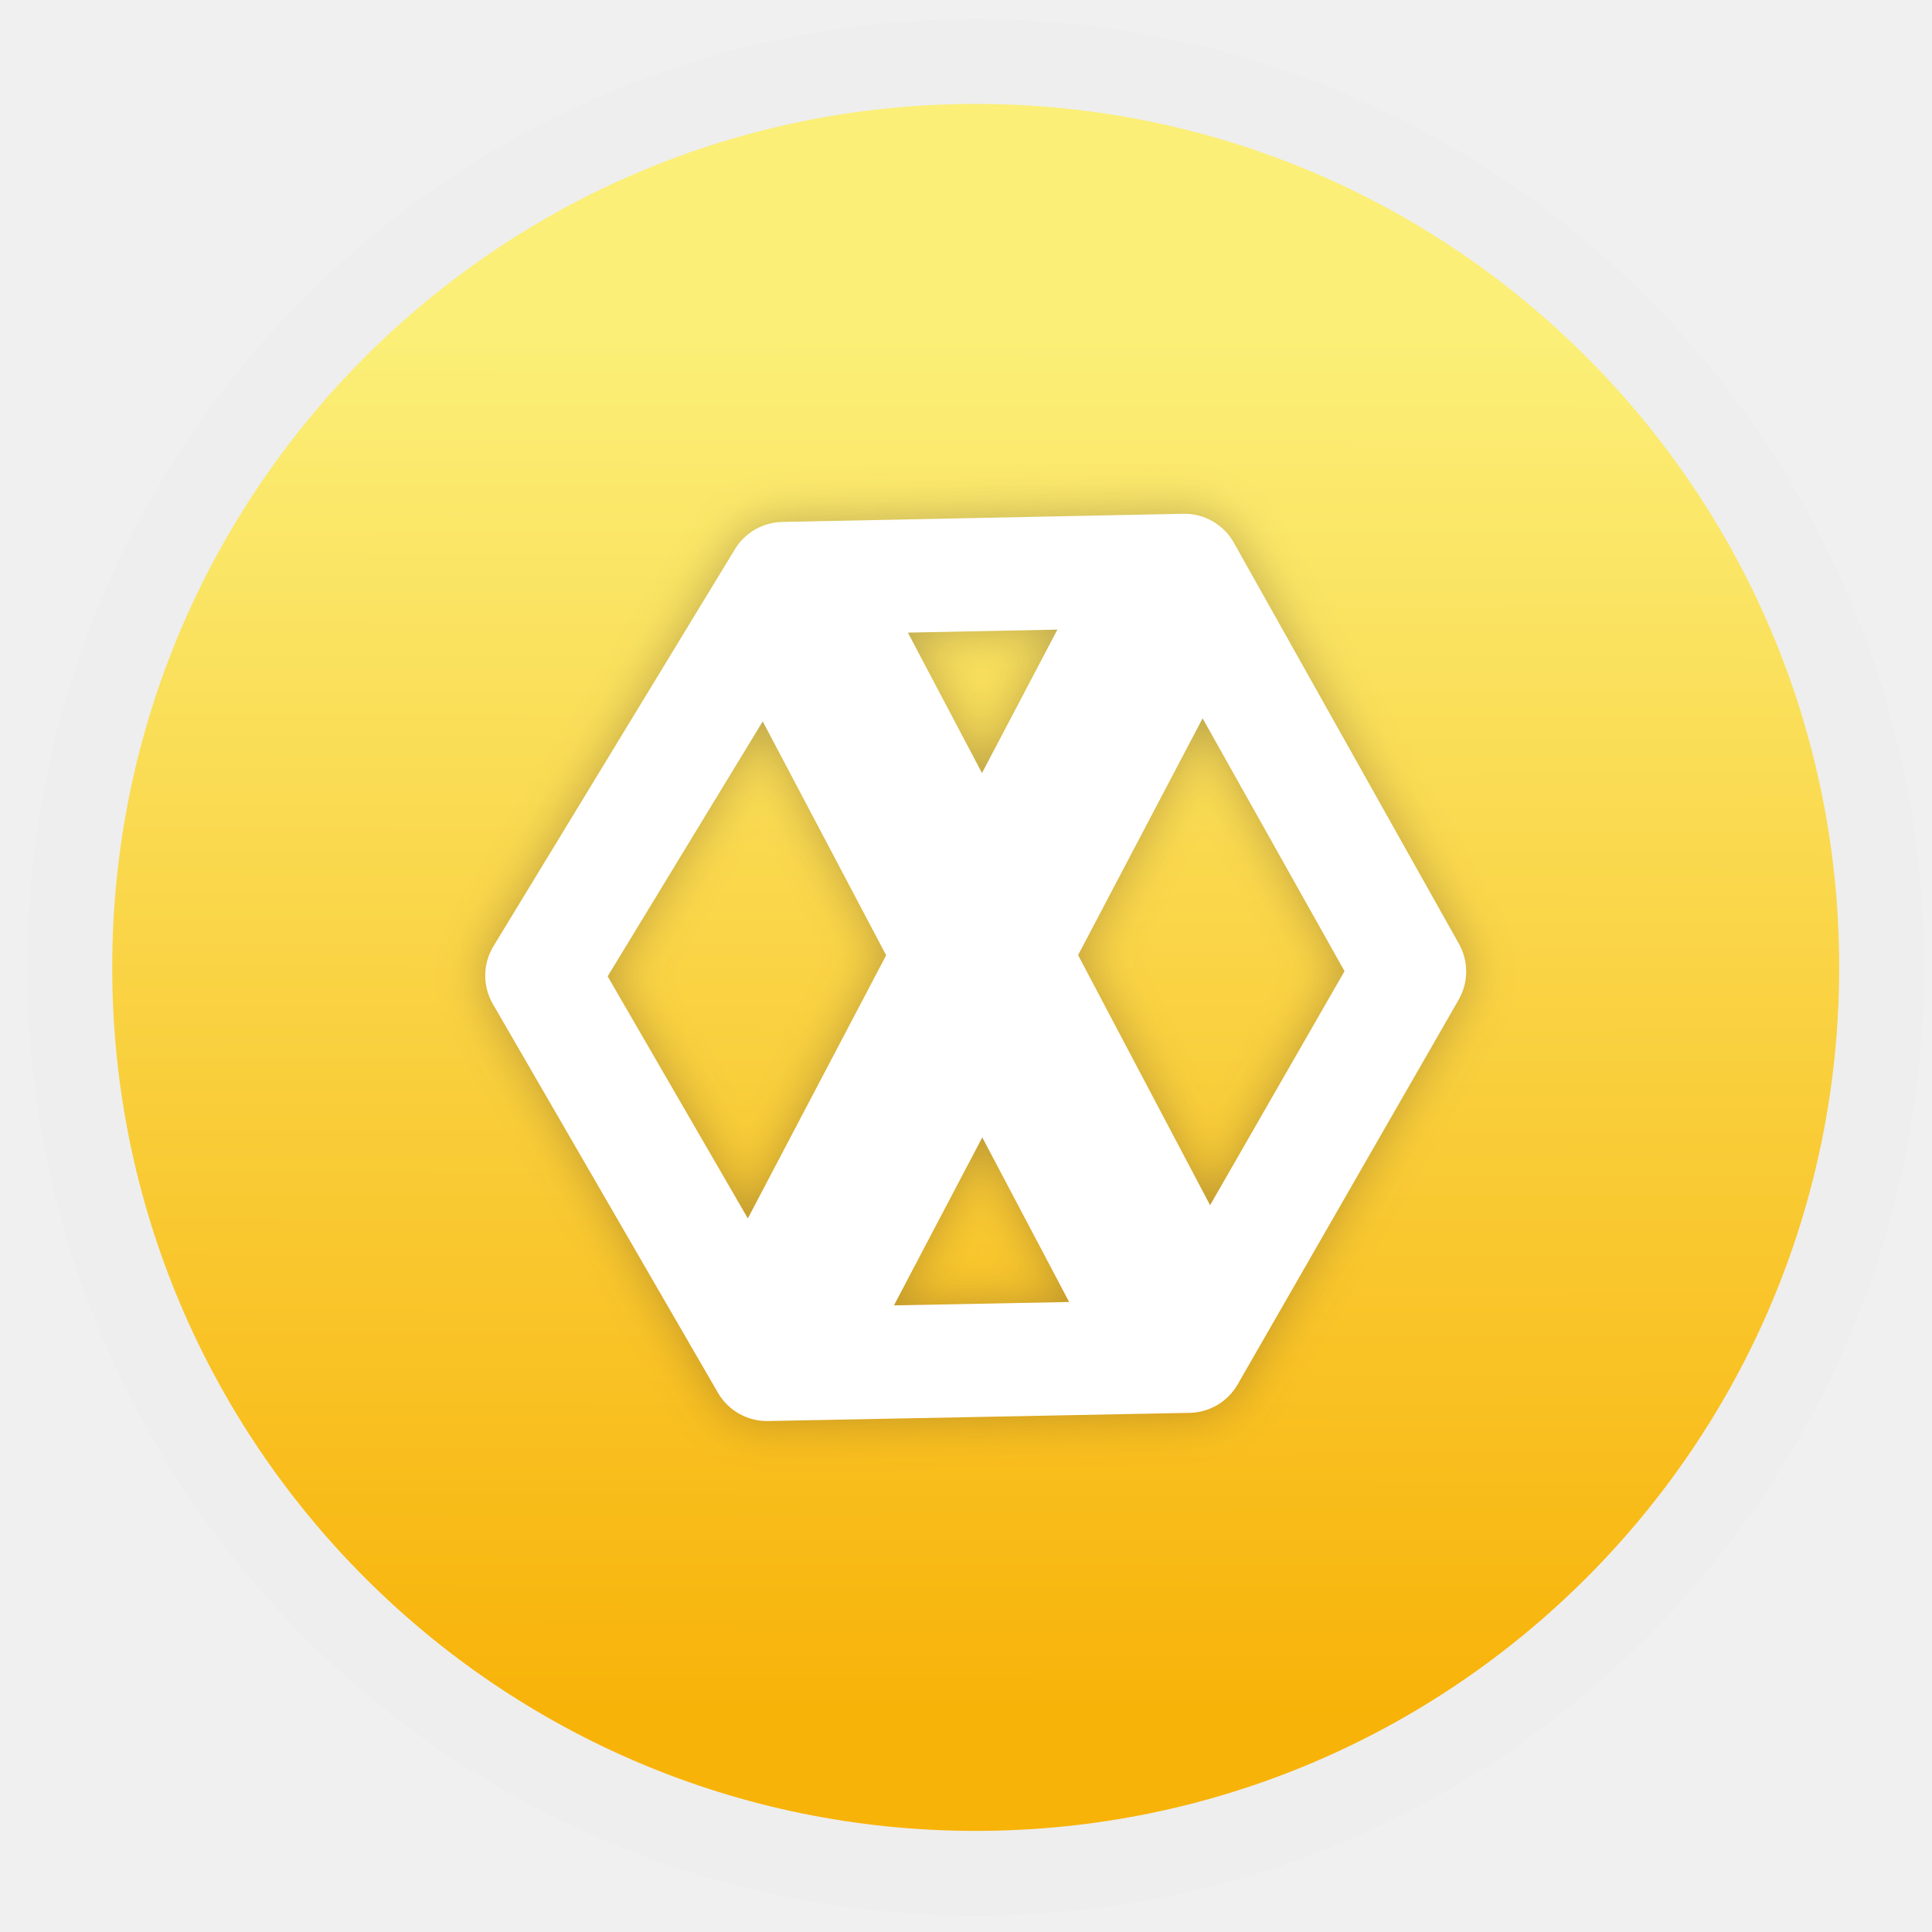
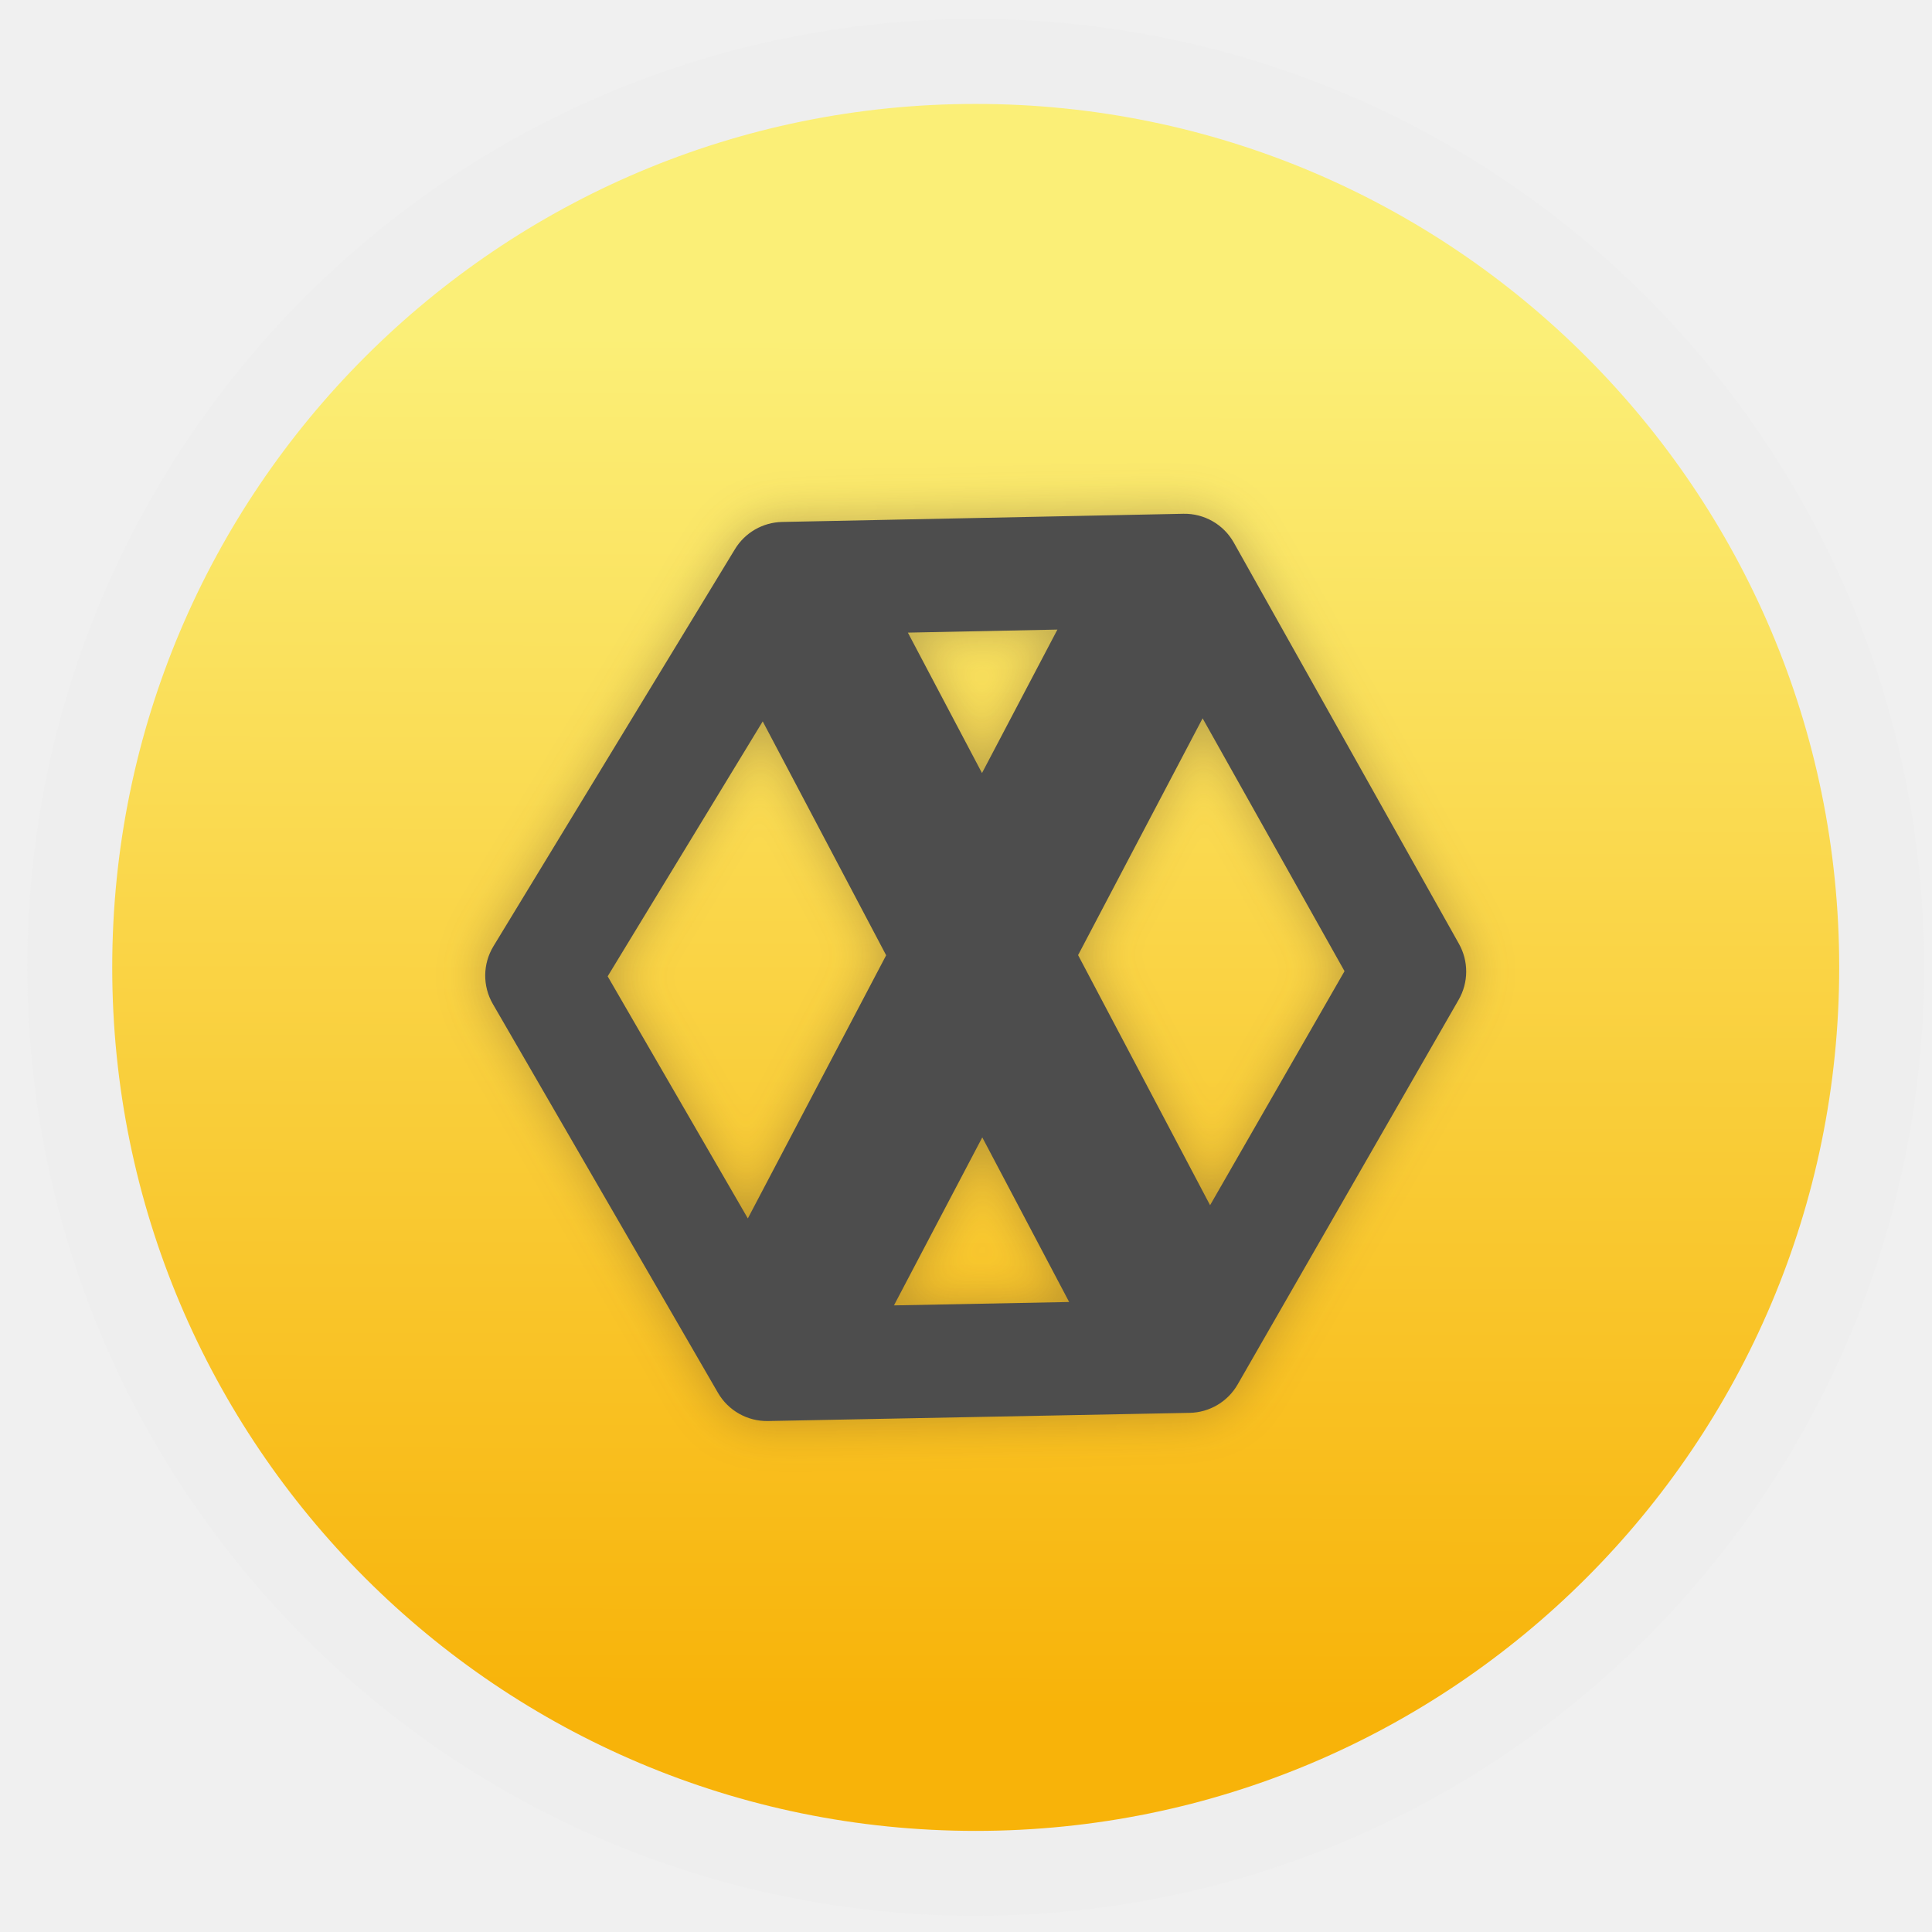
<svg xmlns="http://www.w3.org/2000/svg" xmlns:xlink="http://www.w3.org/1999/xlink" version="1.1" id="svg2" width="136.533" height="136.533" viewBox="0 0 136.533 136.533">
  <defs id="defs6">
    <linearGradient id="linearGradient821">
      <stop style="stop-color:#fbef77;stop-opacity:1" offset="0" id="stop817" />
      <stop style="stop-color:#f8b309;stop-opacity:1" offset="1" id="stop819" />
    </linearGradient>
    <linearGradient xlink:href="#linearGradient821" id="linearGradient823" x1="68.463" y1="23.819" x2="68.287" y2="121.012" gradientUnits="userSpaceOnUse" />
    <filter style="color-interpolation-filters:sRGB" id="filter4763" x="-0.058" width="1.115" y="-0.062" height="1.125">
      <feGaussianBlur stdDeviation="1.668" id="feGaussianBlur4765" />
    </filter>
  </defs>
  <circle id="path12" cx="68.953" cy="68.366" r="64.022" style="fill:url(#linearGradient823);fill-opacity:1;stroke:#eeeeee;stroke-width:6;stroke-miterlimit:4;stroke-dasharray:none;stroke-opacity:1" />
  <path style="fill:#000000;stroke-width:1.333" d="" id="path849" />
  <path style="fill:#000000;stroke-width:1.333" d="" id="path847" />
  <path style="fill:#000000;stroke-width:0.806" d="" id="path916" />
  <path style="fill:#000000;stroke-width:0.806" d="" id="path914" />
  <path id="path4753" d="m 83.623,36.308 -28.348,0.578 a 4,4 0 0 0 -3.336,1.922 l -17.066,28.059 a 4,4 0 0 0 -0.045,4.082 l 15.91,27.48 a 4,4 0 0 0 3.539,1.994 l 29.795,-0.578 a 4,4 0 0 0 3.391,-2.006 L 103.084,70.648 a 4,4 0 0 0 0.019,-3.949 L 87.194,38.349 a 4,4 0 0 0 -3.57,-2.041 z m -8.896,8.184 -5.33,10.139 -5.238,-9.924 z m 10.26,6.271 10.029,17.869 -9.5,16.539 -9.328,-17.674 z m -31.086,0.217 8.723,16.529 -9.775,18.596 -9.906,-17.109 z m 15.516,29.398 6.139,11.633 -12.381,0.24 z" style="color:#000000;font-style:normal;font-variant:normal;font-weight:normal;font-stretch:normal;font-size:medium;line-height:normal;font-family:sans-serif;font-variant-ligatures:normal;font-variant-position:normal;font-variant-caps:normal;font-variant-numeric:normal;font-variant-alternates:normal;font-feature-settings:normal;text-indent:0;text-align:start;text-decoration:none;text-decoration-line:none;text-decoration-style:solid;text-decoration-color:#000000;letter-spacing:normal;word-spacing:normal;text-transform:none;writing-mode:lr-tb;direction:ltr;text-orientation:mixed;dominant-baseline:auto;baseline-shift:baseline;text-anchor:start;white-space:normal;shape-padding:0;clip-rule:nonzero;display:inline;overflow:visible;visibility:visible;opacity:0.343;isolation:auto;mix-blend-mode:normal;color-interpolation:sRGB;color-interpolation-filters:linearRGB;solid-color:#000000;solid-opacity:1;vector-effect:none;fill:#4a392d;fill-opacity:1;fill-rule:nonzero;stroke:none;stroke-width:8;stroke-linecap:butt;stroke-linejoin:round;stroke-miterlimit:4;stroke-dasharray:none;stroke-dashoffset:0;stroke-opacity:1;color-rendering:auto;image-rendering:auto;shape-rendering:auto;text-rendering:auto;enable-background:accumulate;filter:url(#filter4763)" />
-   <path style="color:#000000;font-style:normal;font-variant:normal;font-weight:normal;font-stretch:normal;font-size:medium;line-height:normal;font-family:sans-serif;font-variant-ligatures:normal;font-variant-position:normal;font-variant-caps:normal;font-variant-numeric:normal;font-variant-alternates:normal;font-feature-settings:normal;text-indent:0;text-align:start;text-decoration:none;text-decoration-line:none;text-decoration-style:solid;text-decoration-color:#000000;letter-spacing:normal;word-spacing:normal;text-transform:none;writing-mode:lr-tb;direction:ltr;text-orientation:mixed;dominant-baseline:auto;baseline-shift:baseline;text-anchor:start;white-space:normal;shape-padding:0;clip-rule:nonzero;display:inline;overflow:visible;visibility:visible;opacity:1;isolation:auto;mix-blend-mode:normal;color-interpolation:sRGB;color-interpolation-filters:linearRGB;solid-color:#000000;solid-opacity:1;vector-effect:none;fill:#ffffff;fill-opacity:1;fill-rule:nonzero;stroke:none;stroke-width:8;stroke-linecap:butt;stroke-linejoin:round;stroke-miterlimit:4;stroke-dasharray:none;stroke-dashoffset:0;stroke-opacity:1;color-rendering:auto;image-rendering:auto;shape-rendering:auto;text-rendering:auto;enable-background:accumulate" d="m 83.623,36.308 -28.348,0.578 a 4,4 0 0 0 -3.336,1.922 l -17.066,28.059 a 4,4 0 0 0 -0.045,4.082 l 15.91,27.48 a 4,4 0 0 0 3.539,1.994 l 29.795,-0.578 a 4,4 0 0 0 3.391,-2.006 L 103.084,70.648 a 4,4 0 0 0 0.019,-3.949 L 87.194,38.349 a 4,4 0 0 0 -3.57,-2.041 z m -8.896,8.184 -5.33,10.139 -5.238,-9.924 z m 10.26,6.271 10.029,17.869 -9.5,16.539 -9.328,-17.674 z m -31.086,0.217 8.723,16.529 -9.775,18.596 -9.906,-17.109 z m 15.516,29.398 6.139,11.633 -12.381,0.24 z" id="path929" />
+   <path style="color:#000000;font-style:normal;font-variant:normal;font-weight:normal;font-stretch:normal;font-size:medium;line-height:normal;font-family:sans-serif;font-variant-ligatures:normal;font-variant-position:normal;font-variant-caps:normal;font-variant-numeric:normal;font-variant-alternates:normal;font-feature-settings:normal;text-indent:0;text-align:start;text-decoration:none;text-decoration-line:none;text-decoration-style:solid;text-decoration-color:#000000;letter-spacing:normal;word-spacing:normal;text-transform:none;writing-mode:lr-tb;direction:ltr;text-orientation:mixed;dominant-baseline:auto;baseline-shift:baseline;text-anchor:start;white-space:normal;shape-padding:0;clip-rule:nonzero;display:inline;overflow:visible;visibility:visible;opacity:1;isolation:auto;mix-blend-mode:normal;color-interpolation:sRGB;color-interpolation-filters:linearRGB;solid-color:#000000;solid-opacity:1;vector-effect:none;fill:#4d4d4d;fill-opacity:1;fill-rule:nonzero;stroke:none;stroke-width:8;stroke-linecap:butt;stroke-linejoin:round;stroke-miterlimit:4;stroke-dasharray:none;stroke-dashoffset:0;stroke-opacity:1;color-rendering:auto;image-rendering:auto;shape-rendering:auto;text-rendering:auto;enable-background:accumulate" d="m 83.623,36.308 -28.348,0.578 a 4,4 0 0 0 -3.336,1.922 l -17.066,28.059 a 4,4 0 0 0 -0.045,4.082 l 15.91,27.48 a 4,4 0 0 0 3.539,1.994 l 29.795,-0.578 a 4,4 0 0 0 3.391,-2.006 L 103.084,70.648 a 4,4 0 0 0 0.019,-3.949 L 87.194,38.349 a 4,4 0 0 0 -3.57,-2.041 z m -8.896,8.184 -5.33,10.139 -5.238,-9.924 z m 10.26,6.271 10.029,17.869 -9.5,16.539 -9.328,-17.674 z m -31.086,0.217 8.723,16.529 -9.775,18.596 -9.906,-17.109 z m 15.516,29.398 6.139,11.633 -12.381,0.24 z" id="path929" />
</svg>
